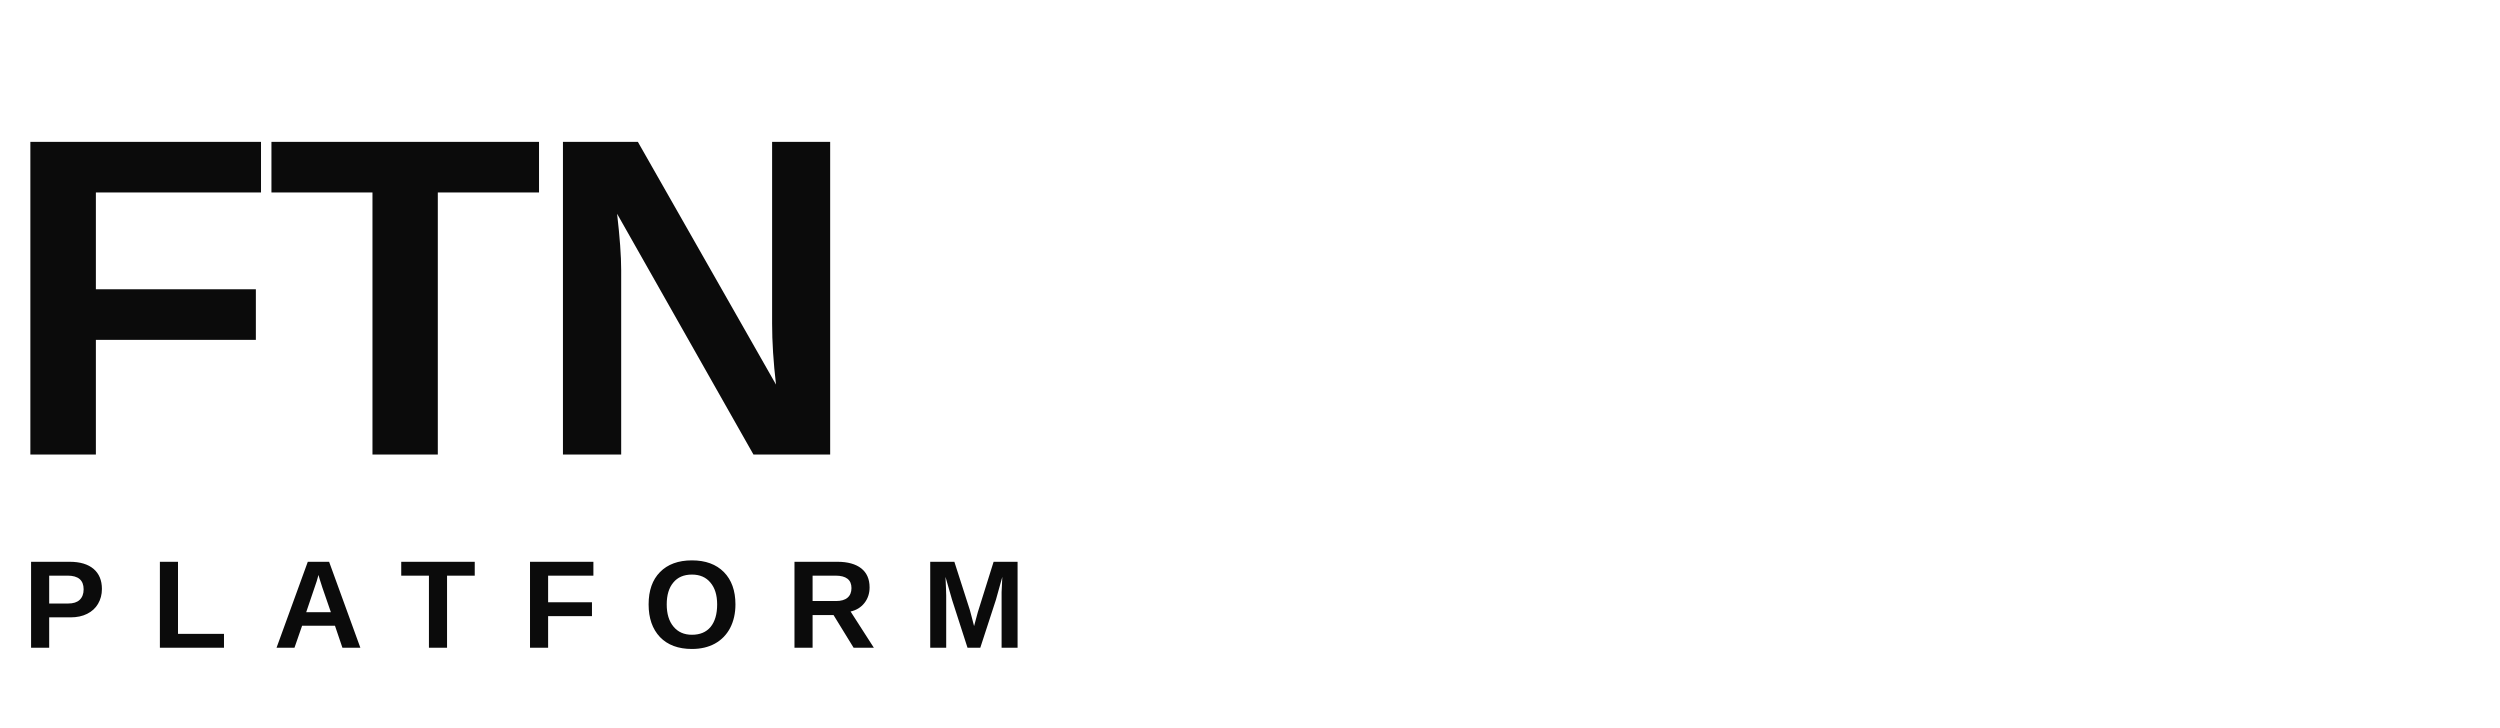
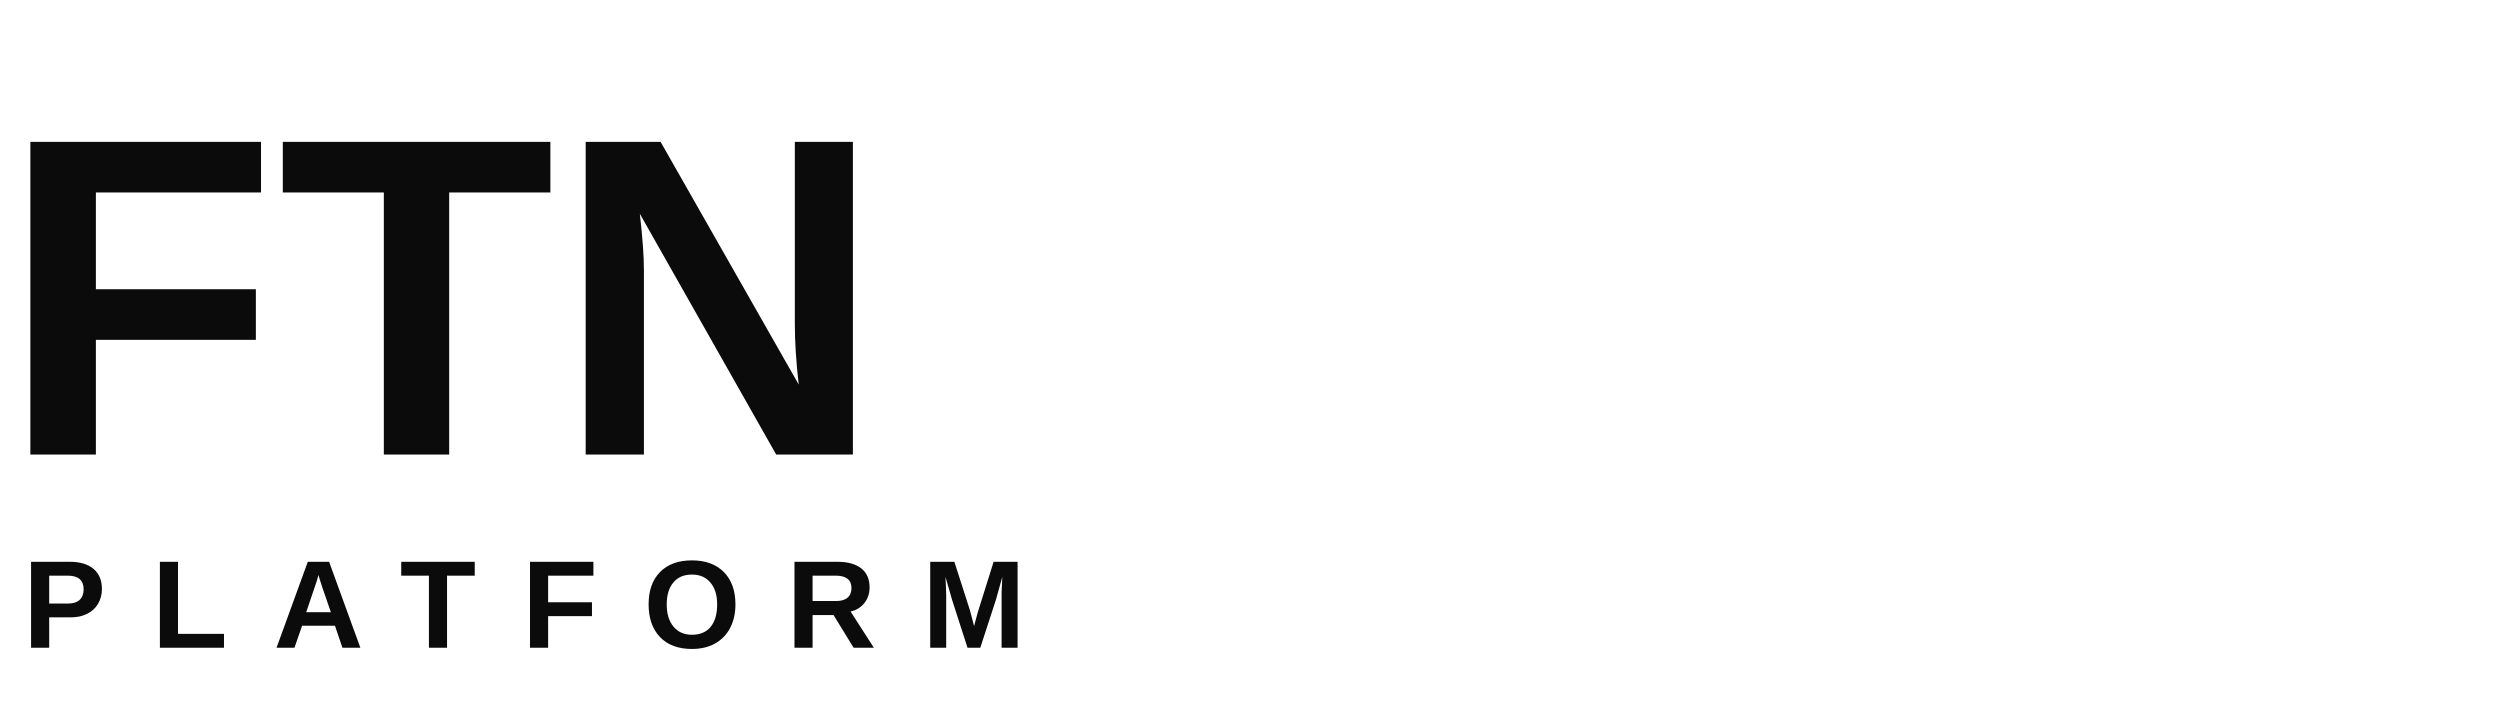
<svg xmlns="http://www.w3.org/2000/svg" viewBox="0 0 220 64" role="img" aria-labelledby="ftnLogoLightTitle">
-   <text x="0" y="40" font-family="Montserrat, Arial, sans-serif" font-weight="800" font-size="40" letter-spacing="-1" fill="#0B0B0B">FTN</text>
+   <text x="0" y="40" font-family="Montserrat, Arial, sans-serif" font-weight="800" font-size="40" letter-spacing="-1" fill="#0B0B0B">F<tspan class="logo-mark__t">T</tspan>N</text>
  <text x="2" y="57" font-family="Montserrat, Arial, sans-serif" font-weight="600" font-size="11" letter-spacing="4" fill="#0B0B0B">PLATFORM</text>
</svg>
